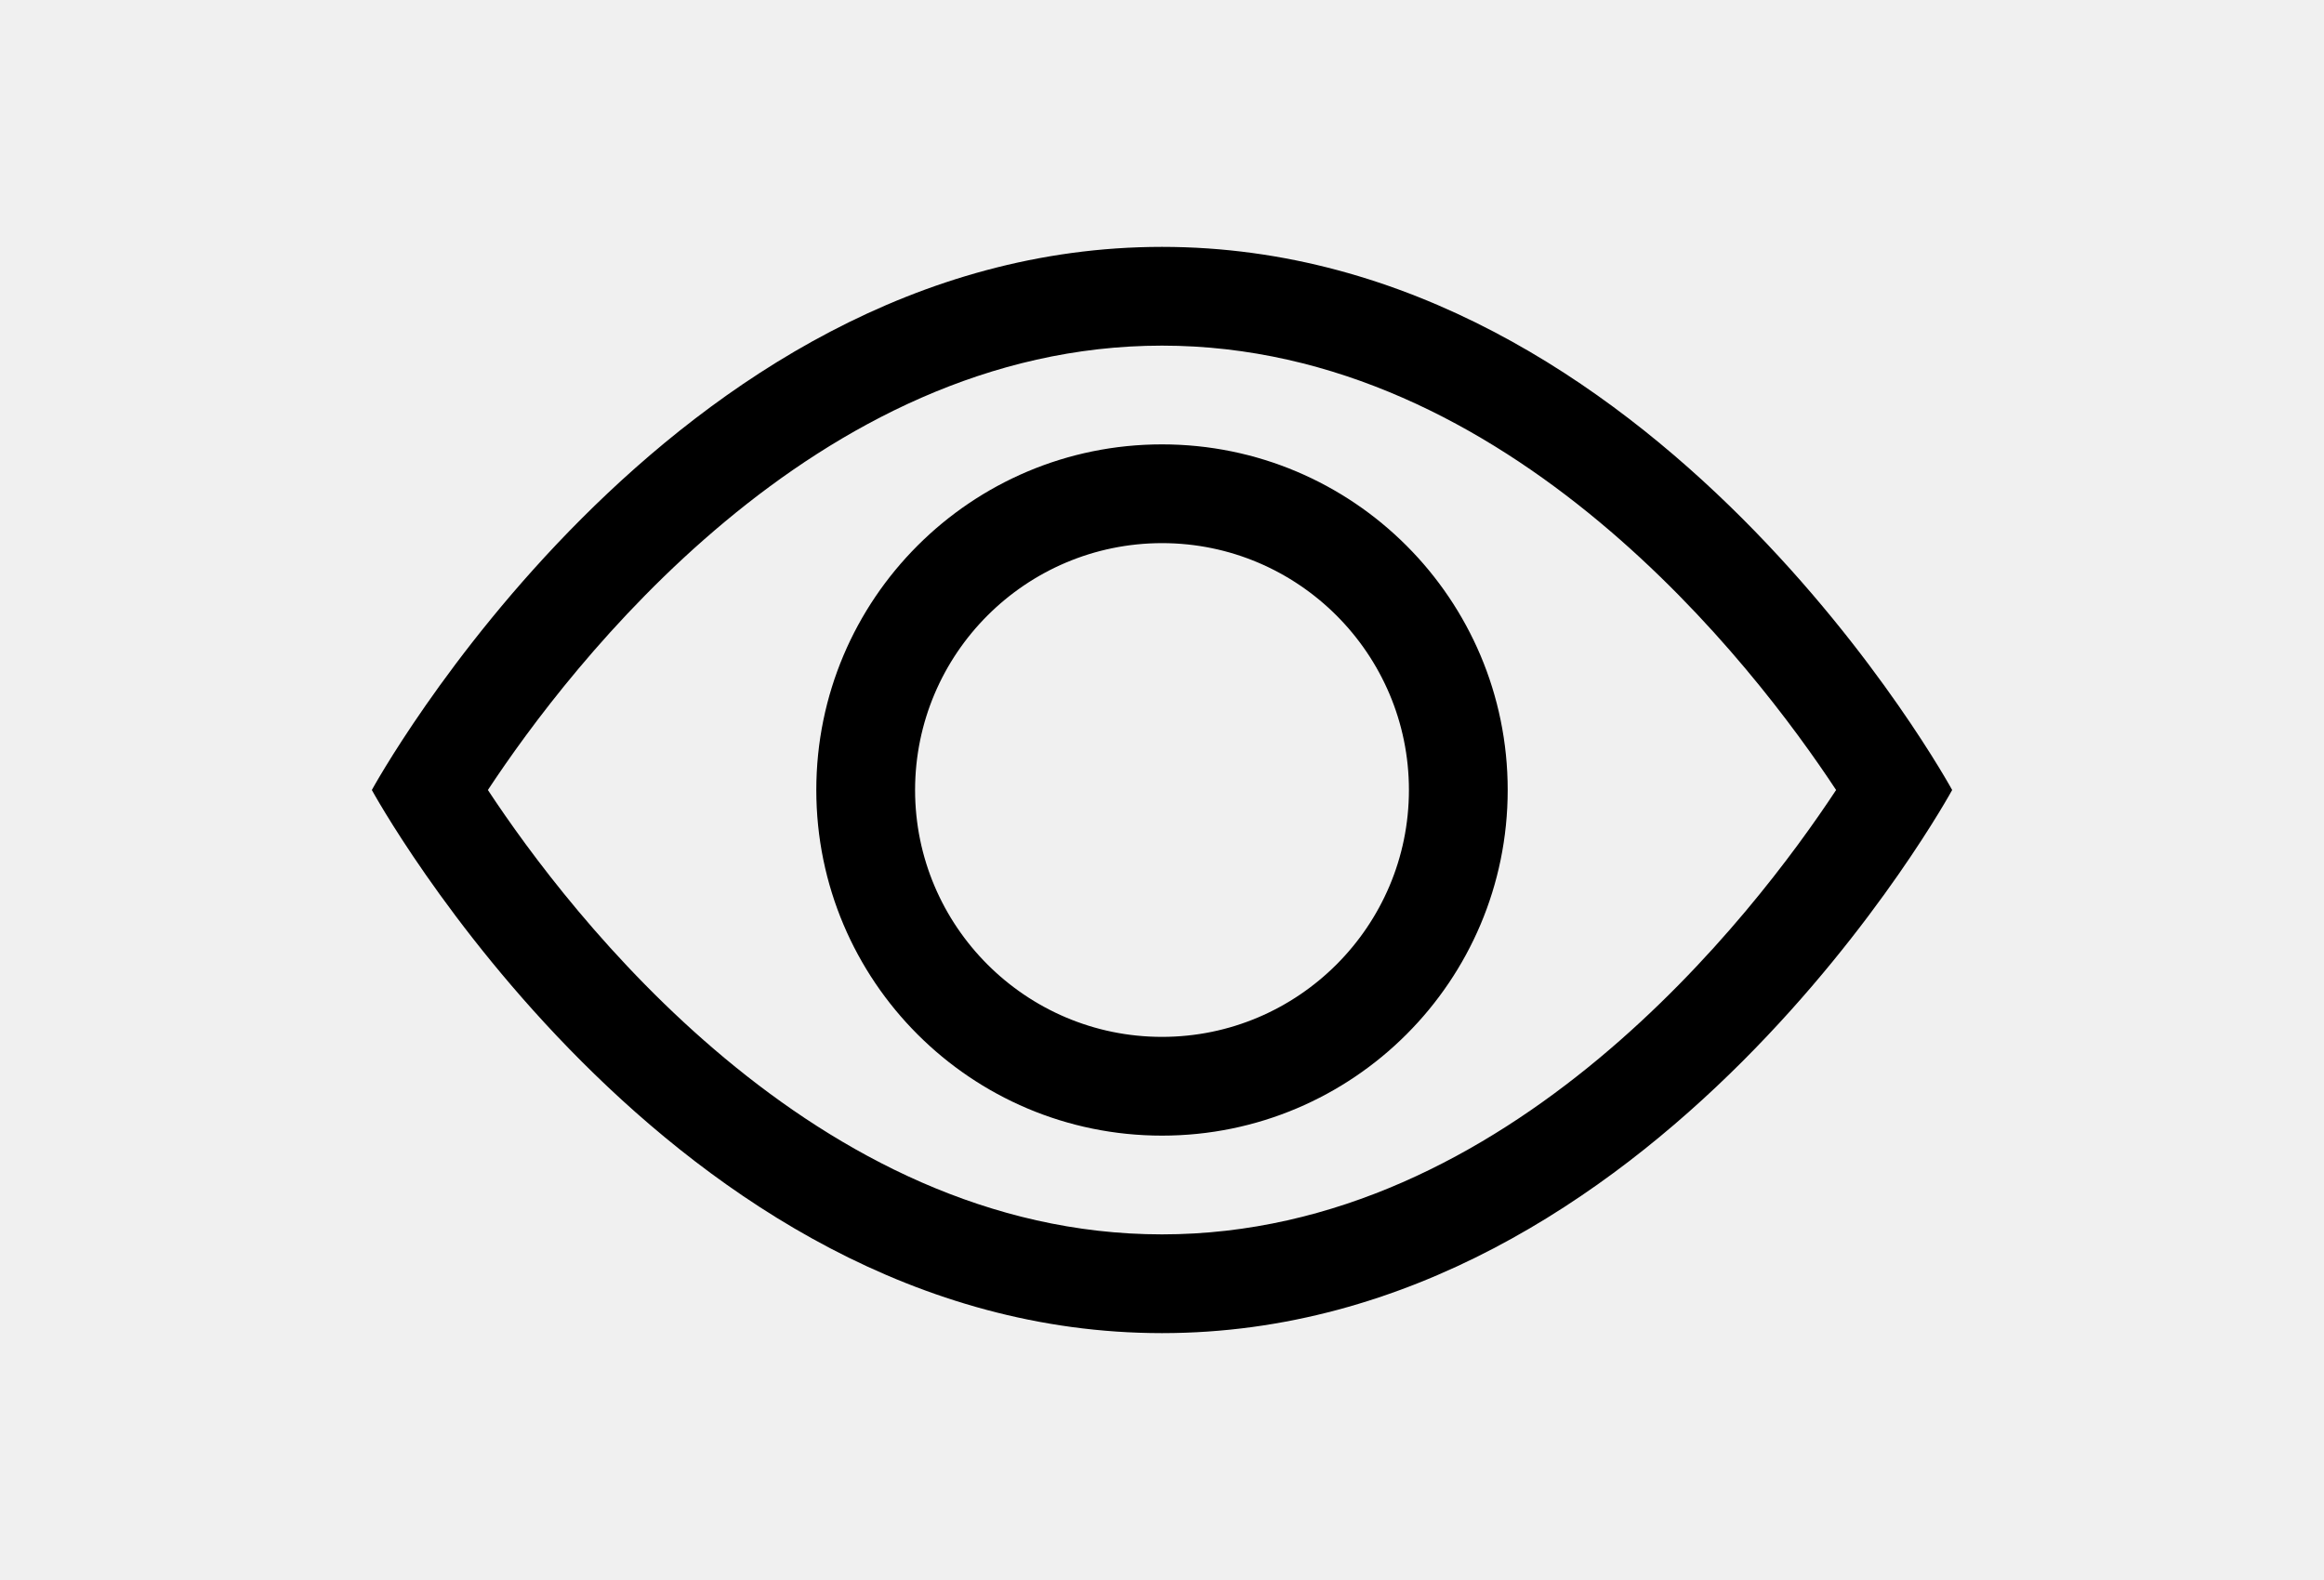
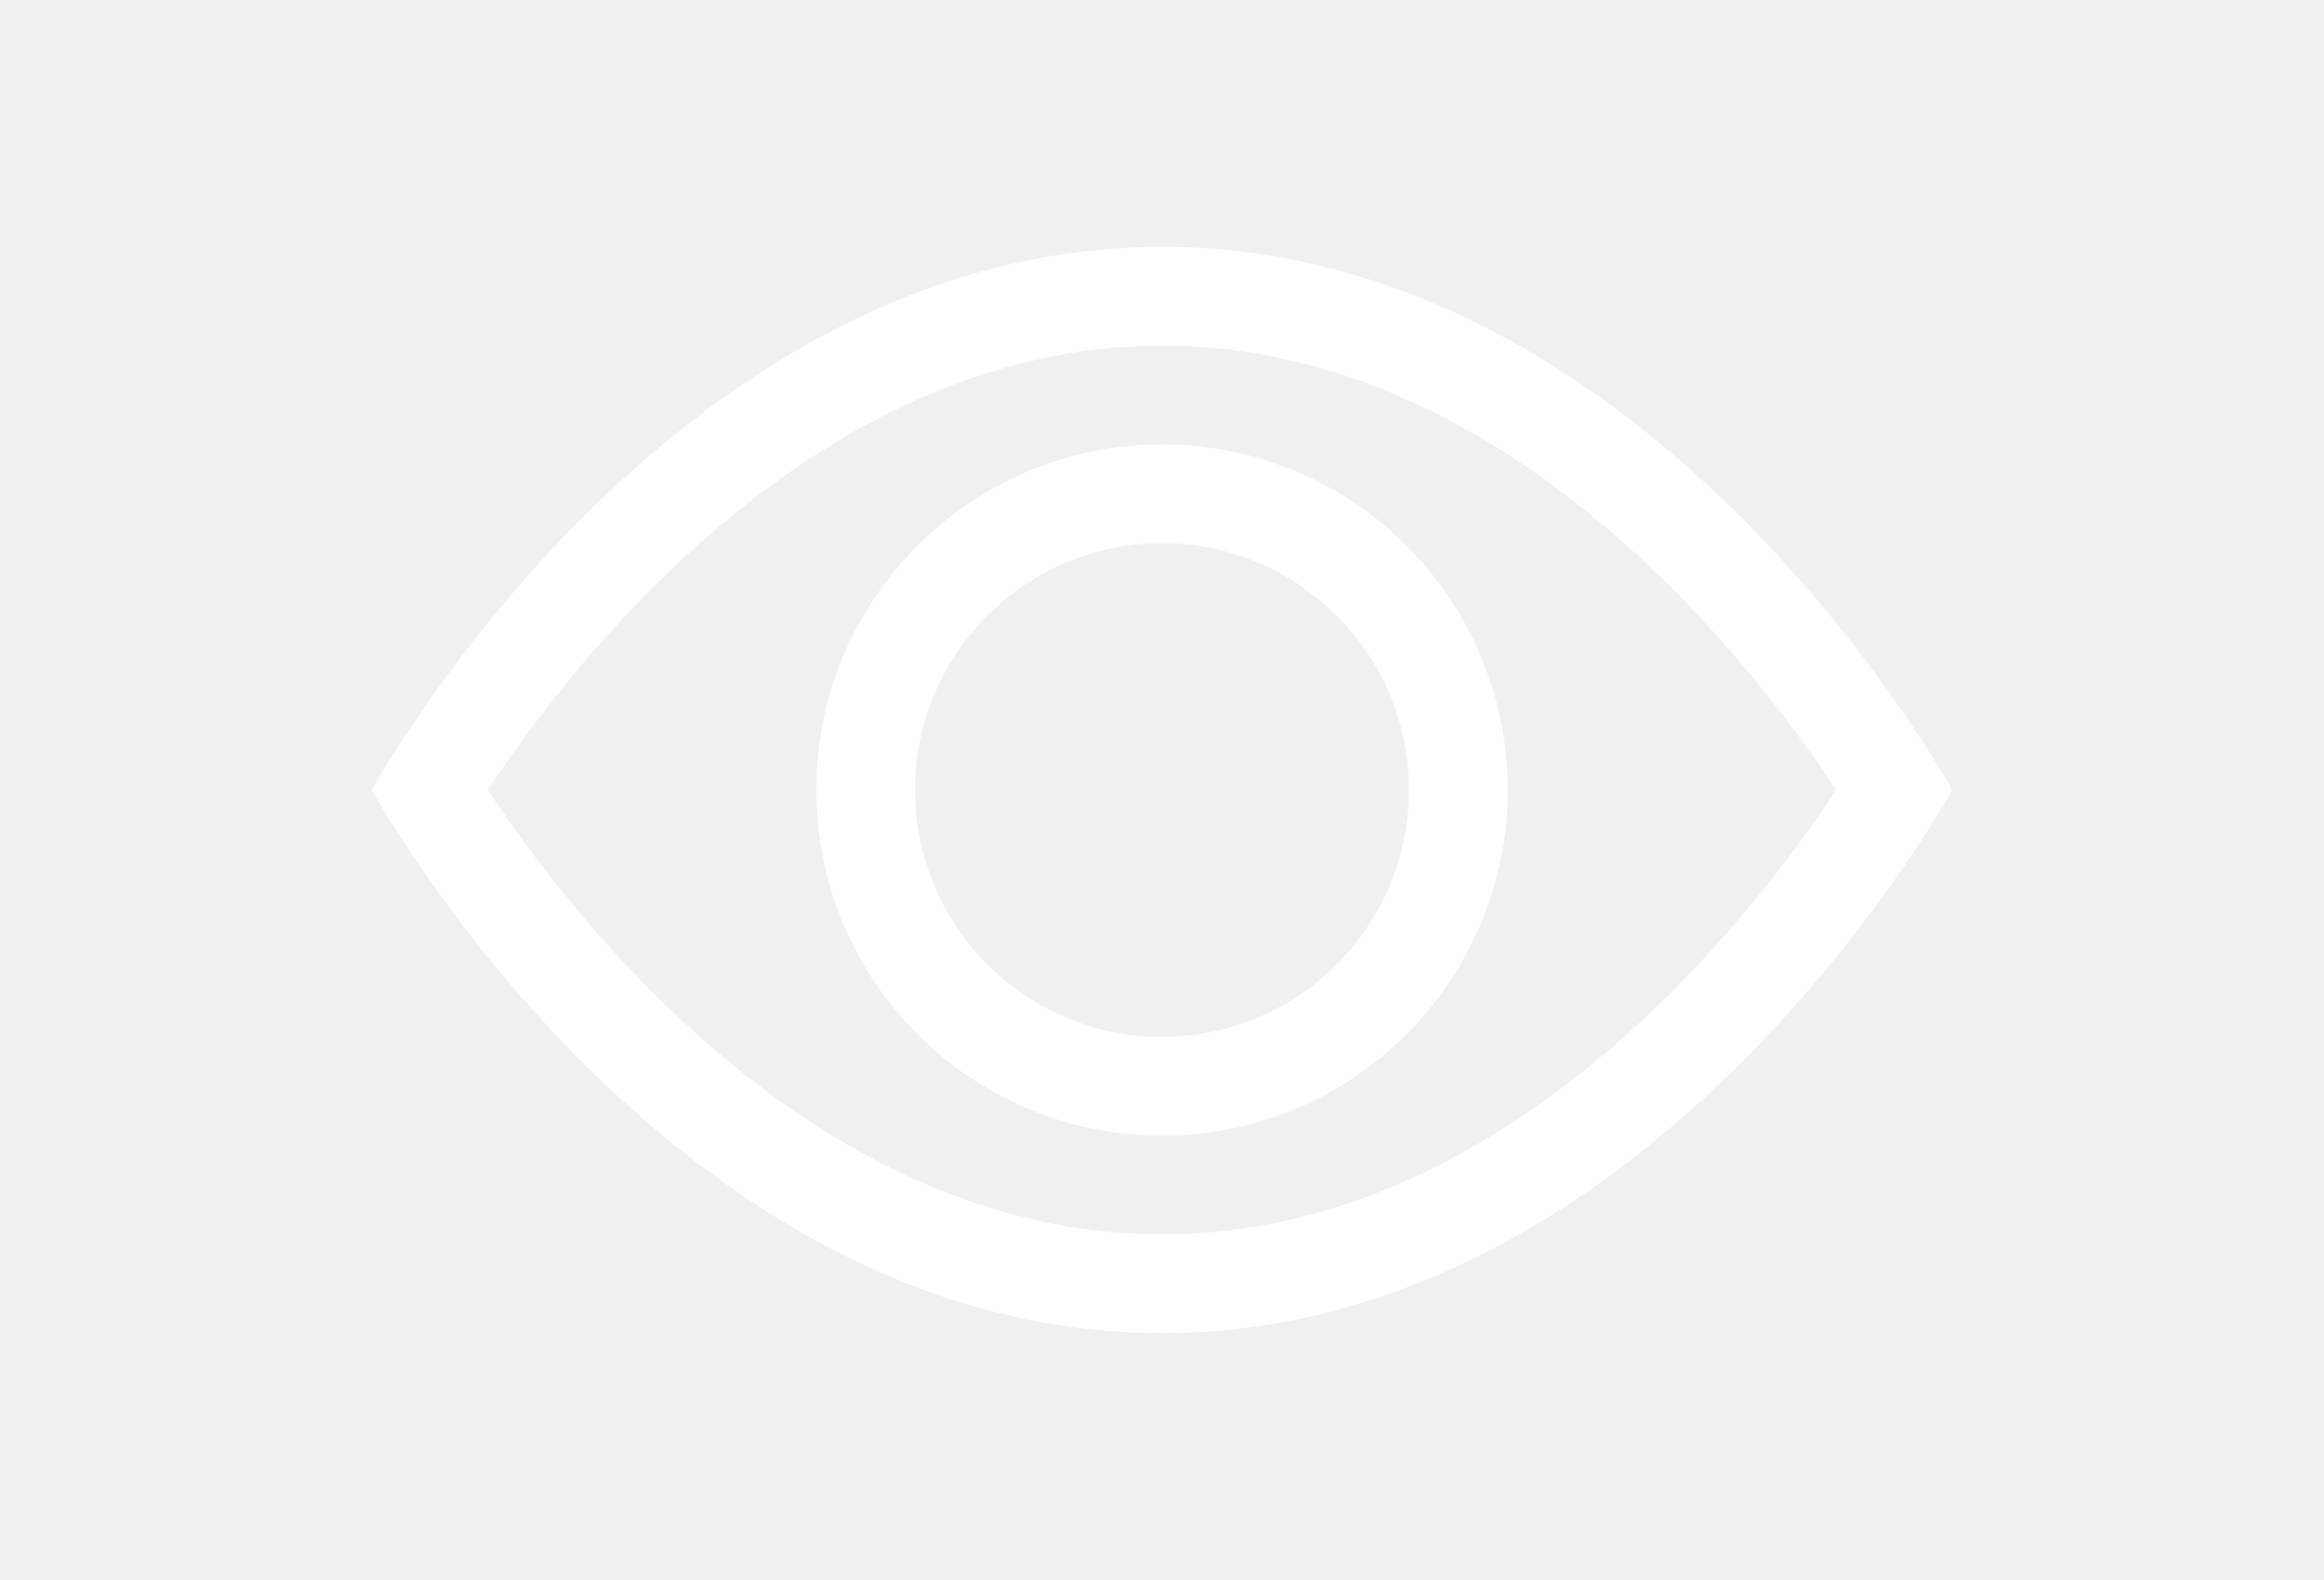
<svg xmlns="http://www.w3.org/2000/svg" width="25px" height="17px" viewBox="0 0 1024 1024">
-   <path fill="#000000" d="M512 160c320 0 512 352 512 352S832 864 512 864 0 512 0 512s192-352 512-352zm0 64c-225.28 0-384.128 208.064-436.8 288 52.608 79.872 211.456 288 436.8 288 225.28 0 384.128-208.064 436.8-288-52.608-79.872-211.456-288-436.8-288zm0 64a224 224 0 1 1 0 448 224 224 0 0 1 0-448zm0 64a160.192 160.192 0 0 0-160 160c0 88.192 71.744 160 160 160s160-71.808 160-160-71.744-160-160-160z" />
+   <path fill="#ffffff" d="M512 160c320 0 512 352 512 352S832 864 512 864 0 512 0 512s192-352 512-352zm0 64c-225.28 0-384.128 208.064-436.8 288 52.608 79.872 211.456 288 436.8 288 225.28 0 384.128-208.064 436.8-288-52.608-79.872-211.456-288-436.8-288zm0 64a224 224 0 1 1 0 448 224 224 0 0 1 0-448zm0 64a160.192 160.192 0 0 0-160 160c0 88.192 71.744 160 160 160s160-71.808 160-160-71.744-160-160-160z" />
</svg>
